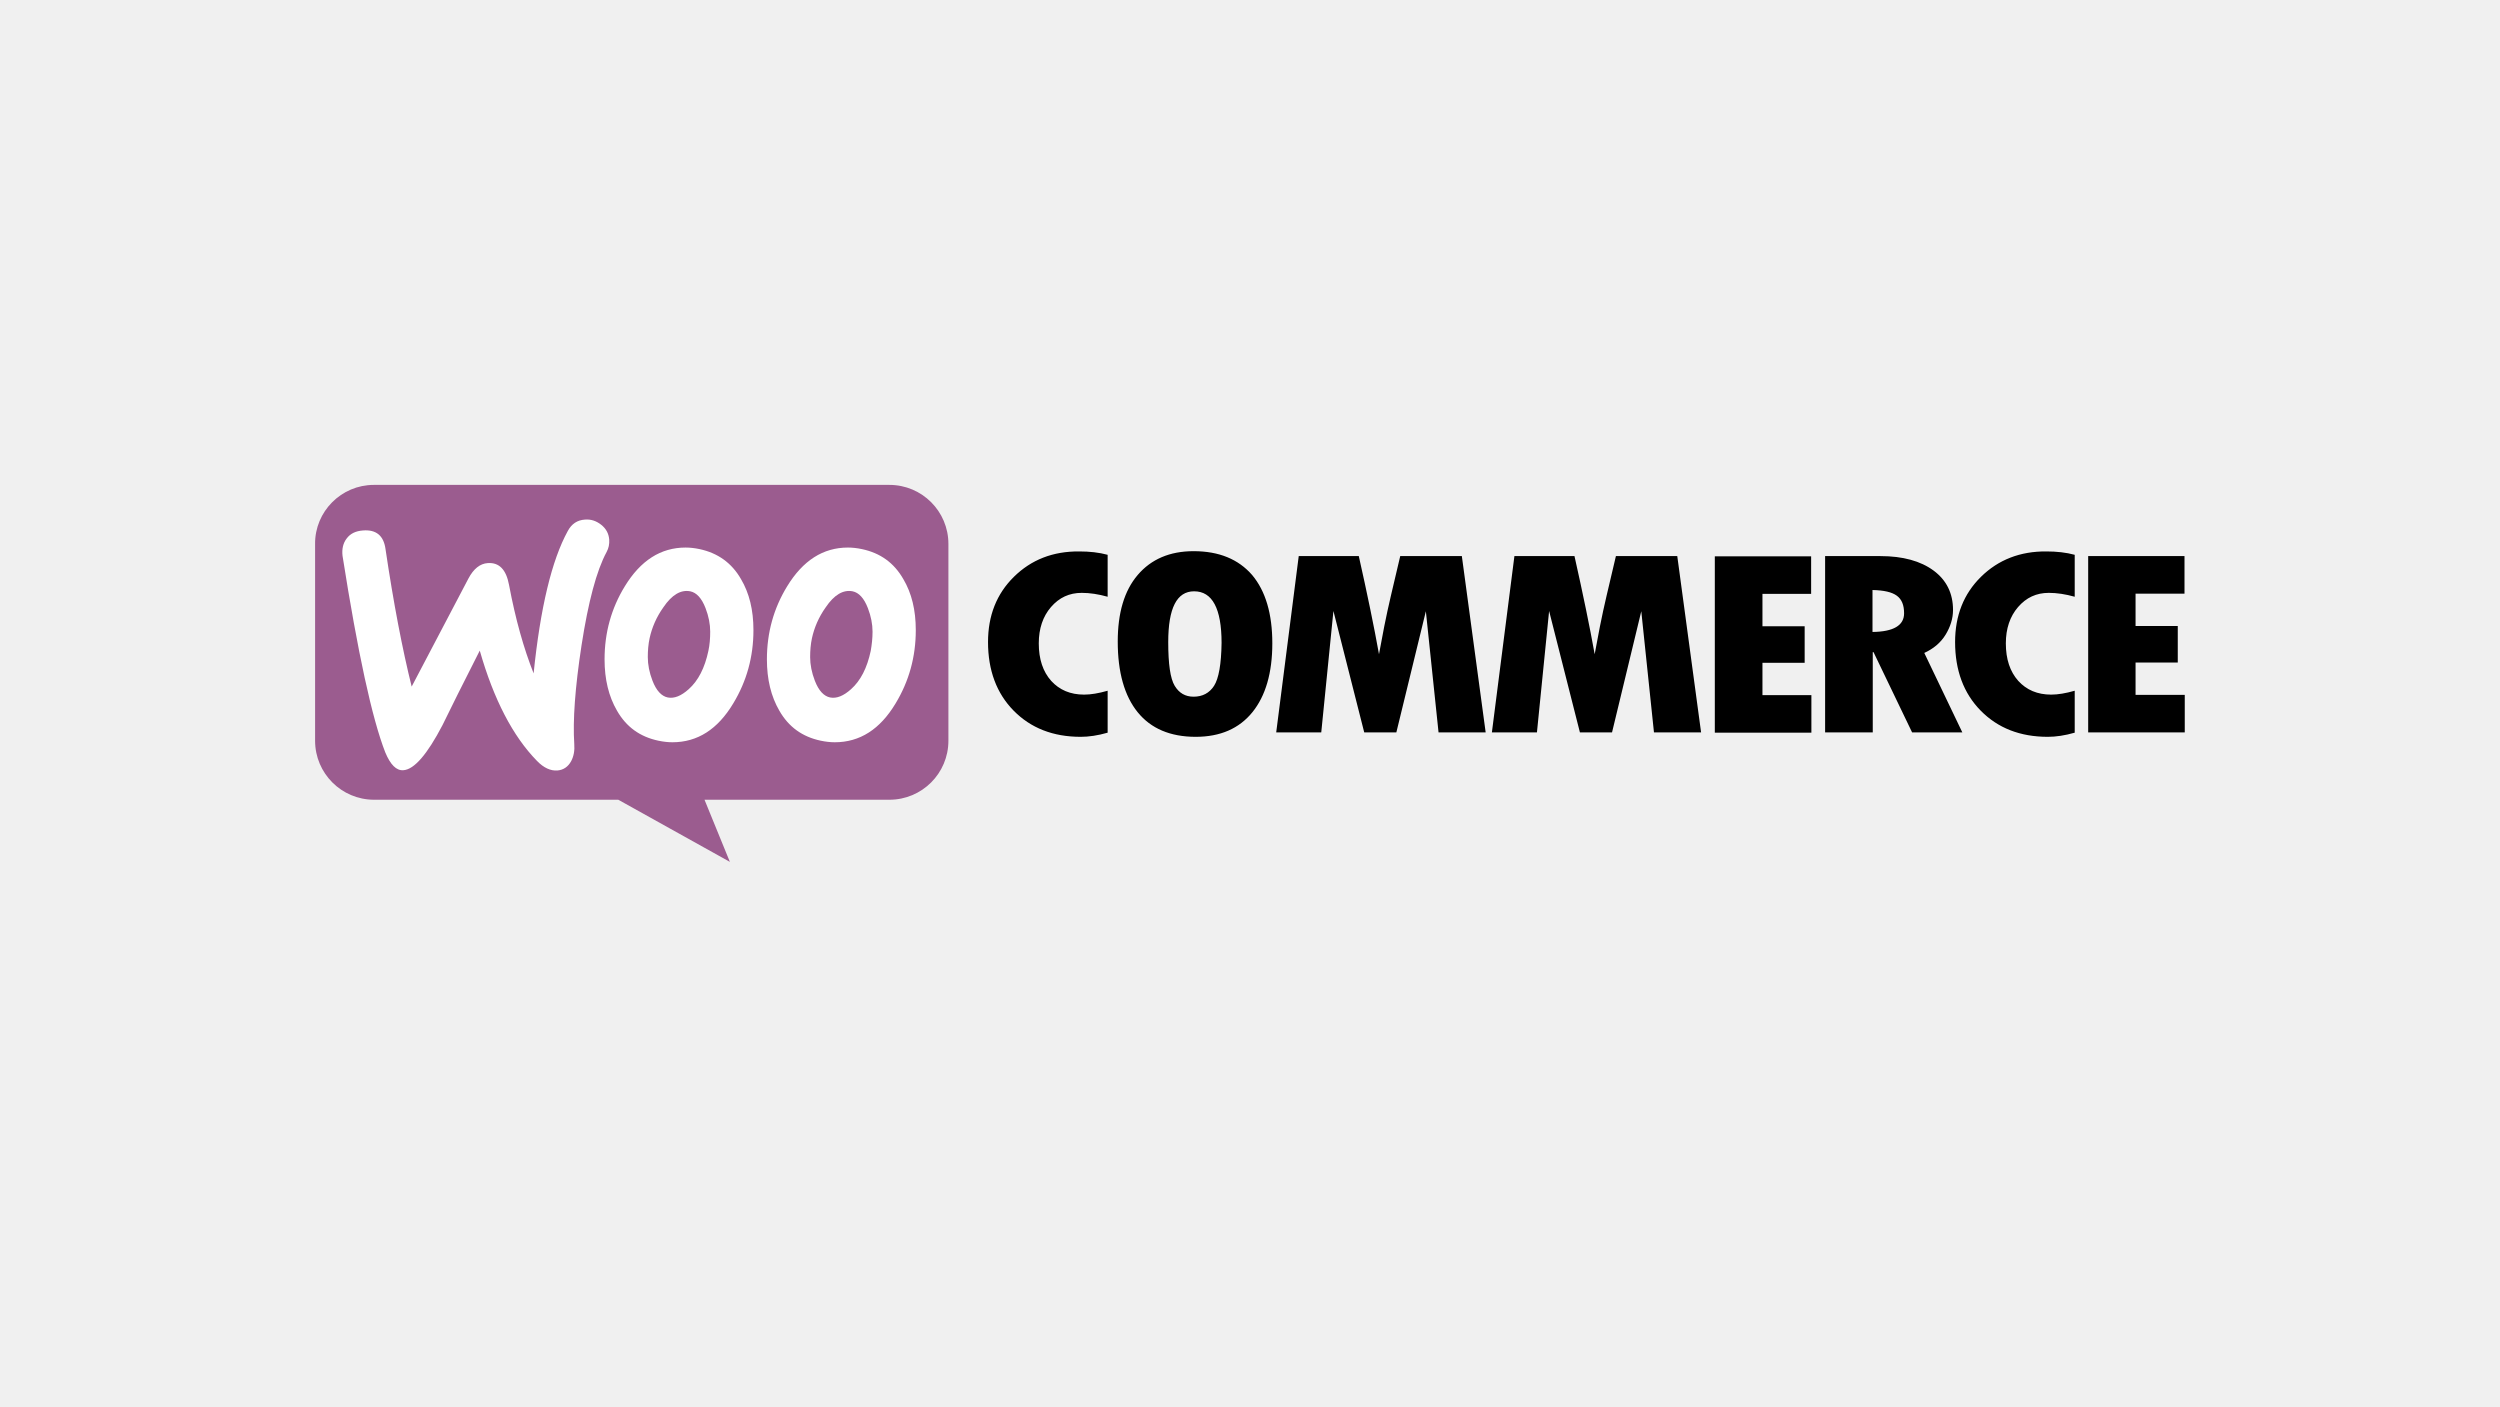
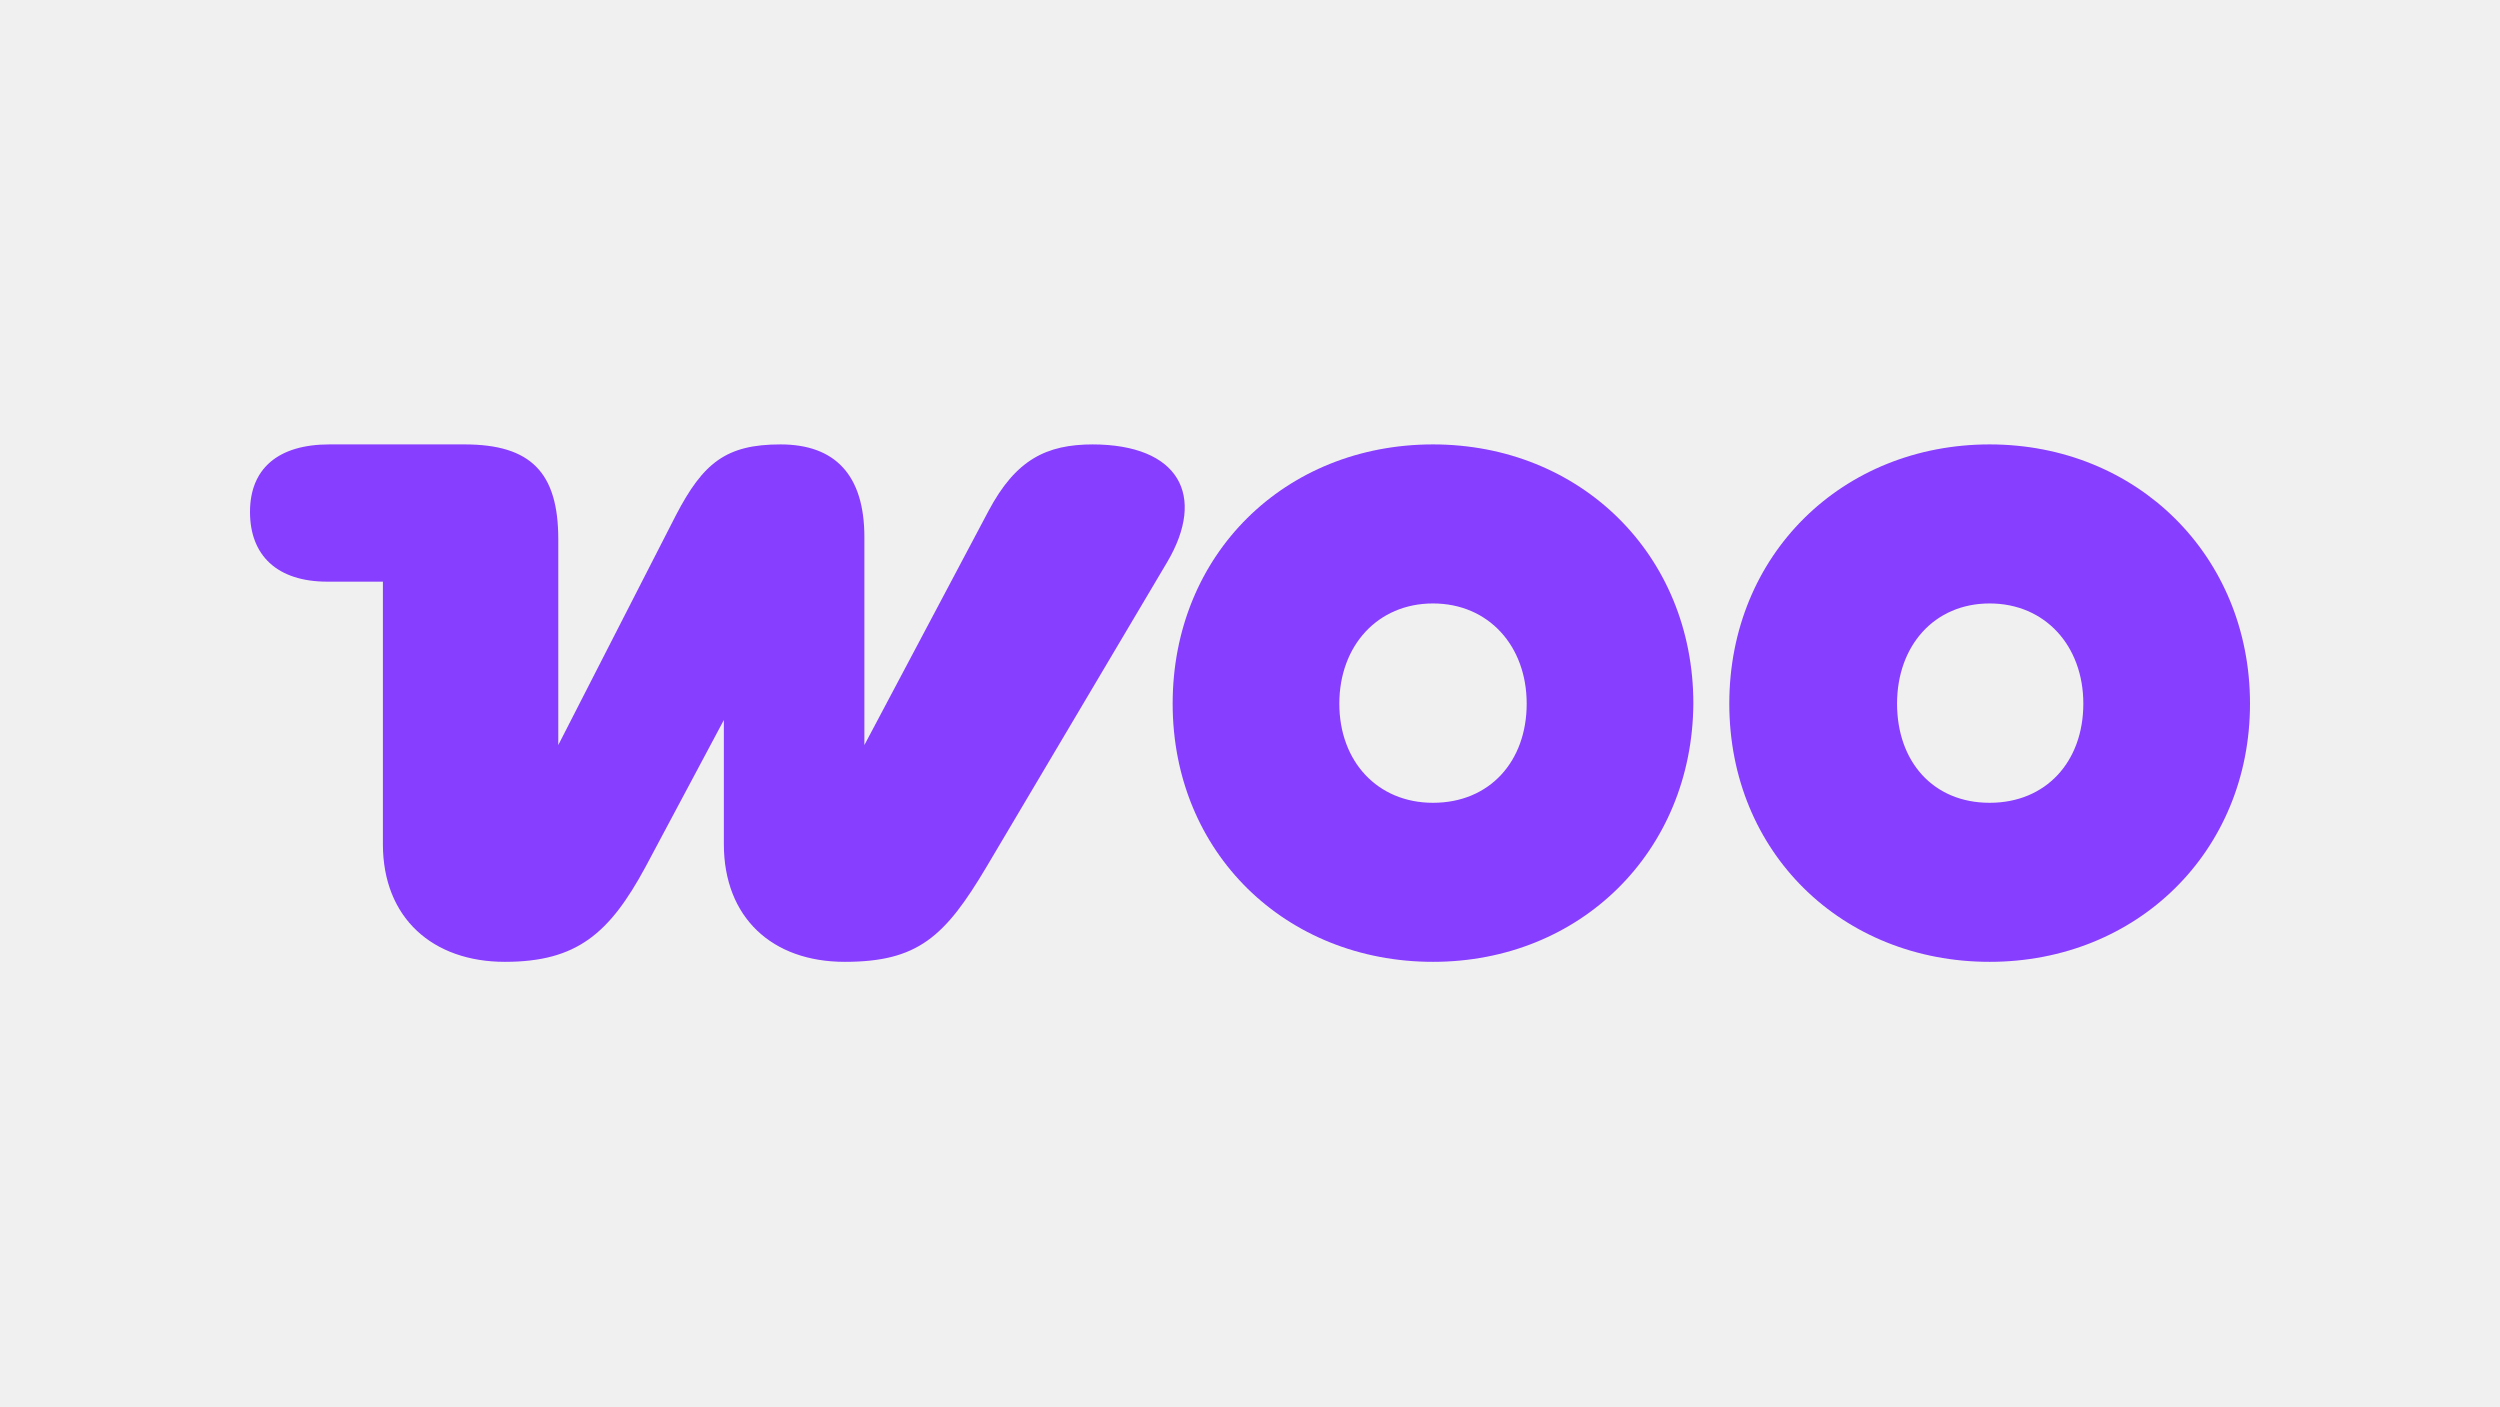
- <svg xmlns="http://www.w3.org/2000/svg" width="640" height="360" viewBox="0 0 640 360">
-   <g fill="none" fill-rule="evenodd" transform="translate(80 124)">
-     <path fill="#9B5C8F" d="M15.709,0.133 L147.68,0.133 C156.032,0.133 162.793,6.894 162.793,15.245 L162.793,65.621 C162.793,73.973 156.032,80.734 147.68,80.734 L100.354,80.734 L106.849,96.642 L78.281,80.734 L15.776,80.734 C7.424,80.734 0.663,73.973 0.663,65.621 L0.663,15.245 C0.597,6.96 7.357,0.133 15.709,0.133 Z" />
-     <path fill="#FFF" fill-rule="nonzero" d="M8.749 13.853C9.677 12.594 11.069 11.931 12.925 11.798 16.306 11.533 18.228 13.124 18.692 16.571 20.747 30.424 23 42.156 25.387 51.768L39.903 24.127C41.228 21.608 42.886 20.283 44.874 20.15 47.791 19.951 49.58 21.807 50.309 25.718 51.966 34.534 54.087 42.024 56.606 48.387 58.33 31.551 61.246 19.421 65.356 11.931 66.35 10.075 67.808 9.147 69.73 9.015 71.255 8.882 72.647 9.346 73.906 10.34 75.166 11.335 75.829 12.594 75.961 14.118 76.027 15.312 75.829 16.306 75.298 17.3 72.713 22.072 70.592 30.093 68.869 41.228 67.212 52.033 66.615 60.451 67.013 66.483 67.145 68.14 66.88 69.598 66.217 70.857 65.422 72.316 64.229 73.111 62.704 73.243 60.981 73.376 59.191 72.581 57.468 70.791 51.304 64.494 46.399 55.082 42.819 42.554 38.511 51.038 35.329 57.402 33.274 61.644 29.364 69.134 26.049 72.978 23.266 73.177 21.476 73.31 19.951 71.785 18.626 68.604 15.245 59.92 11.6 43.151 7.689 18.294 7.49 16.571 7.821 15.046 8.749 13.853zM151.259 24.26C148.873 20.084 145.36 17.565 140.654 16.571 139.395 16.306 138.202 16.173 137.075 16.173 130.711 16.173 125.541 19.487 121.498 26.116 118.051 31.75 116.328 37.981 116.328 44.808 116.328 49.912 117.388 54.286 119.51 57.932 121.896 62.108 125.409 64.627 130.115 65.621 131.374 65.886 132.567 66.019 133.694 66.019 140.124 66.019 145.294 62.704 149.271 56.076 152.718 50.376 154.441 44.145 154.441 37.318 154.441 32.148 153.38 27.839 151.259 24.26L151.259 24.26zM142.908 42.62C141.98 46.995 140.323 50.243 137.87 52.43 135.948 54.154 134.158 54.883 132.501 54.551 130.91 54.22 129.585 52.828 128.59 50.243 127.795 48.188 127.397 46.133 127.397 44.211 127.397 42.554 127.53 40.897 127.861 39.373 128.458 36.655 129.585 34.004 131.374 31.485 133.562 28.237 135.882 26.911 138.268 27.375 139.859 27.707 141.184 29.099 142.179 31.684 142.974 33.738 143.372 35.793 143.372 37.715 143.372 39.439 143.173 41.096 142.908 42.62L142.908 42.62zM109.7 24.26C107.313 20.084 103.734 17.565 99.094 16.571 97.835 16.306 96.642 16.173 95.515 16.173 89.152 16.173 83.981 19.487 79.938 26.116 76.491 31.75 74.768 37.981 74.768 44.808 74.768 49.912 75.829 54.286 77.95 57.932 80.336 62.108 83.849 64.627 88.555 65.621 89.814 65.886 91.008 66.019 92.134 66.019 98.564 66.019 103.734 62.704 107.711 56.076 111.158 50.376 112.881 44.145 112.881 37.318 112.881 32.148 111.821 27.839 109.7 24.26L109.7 24.26zM101.348 42.62C100.42 46.995 98.763 50.243 96.31 52.43 94.388 54.154 92.598 54.883 90.941 54.551 89.35 54.22 88.025 52.828 87.03 50.243 86.235 48.188 85.837 46.133 85.837 44.211 85.837 42.554 85.97 40.897 86.301 39.373 86.898 36.655 88.025 34.004 89.814 31.485 92.002 28.237 94.322 26.911 96.708 27.375 98.299 27.707 99.624 29.099 100.619 31.684 101.414 33.738 101.812 35.793 101.812 37.715 101.812 39.439 101.679 41.096 101.348 42.62L101.348 42.62z" />
-     <path fill="#000" fill-rule="nonzero" d="M179.563,23.663 C175.122,28.038 172.934,33.606 172.934,40.367 C172.934,47.592 175.122,53.491 179.496,57.932 C183.871,62.373 189.571,64.627 196.664,64.627 C198.719,64.627 201.038,64.295 203.557,63.566 L203.557,52.828 C201.237,53.491 199.249,53.822 197.525,53.822 C194.012,53.822 191.228,52.629 189.107,50.309 C186.986,47.923 185.926,44.741 185.926,40.698 C185.926,36.92 186.986,33.805 189.041,31.418 C191.162,28.966 193.747,27.773 196.929,27.773 C198.984,27.773 201.171,28.104 203.557,28.767 L203.557,18.029 C201.37,17.433 198.917,17.167 196.332,17.167 C189.571,17.101 184.004,19.289 179.563,23.663 Z M225.563,17.101 C219.465,17.101 214.693,19.156 211.246,23.199 C207.799,27.243 206.142,32.943 206.142,40.234 C206.142,48.122 207.866,54.154 211.246,58.33 C214.627,62.506 219.598,64.627 226.094,64.627 C232.391,64.627 237.229,62.506 240.61,58.33 C243.99,54.154 245.714,48.255 245.714,40.698 C245.714,33.142 243.99,27.309 240.544,23.199 C237.03,19.156 232.059,17.101 225.563,17.101 Z M230.8,51.569 C229.607,53.425 227.817,54.353 225.563,54.353 C223.442,54.353 221.852,53.425 220.725,51.569 C219.598,49.713 219.068,46.001 219.068,40.367 C219.068,31.684 221.255,27.375 225.696,27.375 C230.336,27.375 232.722,31.75 232.722,40.566 C232.656,46.001 231.993,49.713 230.8,51.569 Z M278.458,18.361 L276.072,28.502 C275.475,31.087 274.878,33.738 274.348,36.456 L273.023,43.482 C271.763,36.456 270.04,28.104 267.852,18.361 L252.475,18.361 L246.708,63.5 L258.241,63.5 L261.357,32.413 L269.244,63.5 L277.464,63.5 L285.02,32.479 L288.268,63.5 L300.331,63.5 L294.233,18.361 L278.458,18.361 L278.458,18.361 Z M333.672,18.361 L331.286,28.502 C330.689,31.087 330.093,33.738 329.563,36.456 L328.237,43.482 C326.977,36.456 325.254,28.104 323.067,18.361 L307.689,18.361 L301.922,63.5 L313.456,63.5 L316.571,32.413 L324.459,63.5 L332.678,63.5 L340.168,32.479 L343.416,63.5 L355.479,63.5 L349.381,18.361 L333.672,18.361 L333.672,18.361 Z M371.189,45.669 L381.993,45.669 L381.993,36.323 L371.189,36.323 L371.189,28.038 L383.65,28.038 L383.65,18.427 L358.992,18.427 L358.992,63.566 L383.716,63.566 L383.716,53.955 L371.189,53.955 L371.189,45.669 Z M418.051,38.511 C419.311,36.456 419.973,34.335 419.973,32.148 C419.973,27.905 418.316,24.525 415.002,22.072 C411.688,19.62 407.114,18.361 401.414,18.361 L387.229,18.361 L387.229,63.5 L399.426,63.5 L399.426,42.952 L399.624,42.952 L409.501,63.5 L422.36,63.5 L412.616,43.151 C414.936,42.09 416.792,40.566 418.051,38.511 Z M399.359,37.782 L399.359,27.044 C402.276,27.11 404.331,27.574 405.59,28.502 C406.849,29.43 407.446,30.888 407.446,33.009 C407.446,36.125 404.728,37.715 399.359,37.782 Z M427.132,23.663 C422.691,28.038 420.504,33.606 420.504,40.367 C420.504,47.592 422.691,53.491 427.066,57.932 C431.441,62.373 437.141,64.627 444.233,64.627 C446.288,64.627 448.608,64.295 451.127,63.566 L451.127,52.828 C448.807,53.491 446.818,53.822 445.095,53.822 C441.582,53.822 438.798,52.629 436.677,50.309 C434.556,47.923 433.495,44.741 433.495,40.698 C433.495,36.92 434.556,33.805 436.611,31.418 C438.732,28.966 441.317,27.773 444.498,27.773 C446.553,27.773 448.741,28.104 451.127,28.767 L451.127,18.029 C448.939,17.433 446.487,17.167 443.902,17.167 C437.207,17.101 431.573,19.289 427.132,23.663 Z M466.703,53.822 L466.703,45.603 L477.508,45.603 L477.508,36.257 L466.703,36.257 L466.703,27.972 L479.231,27.972 L479.231,18.361 L454.574,18.361 L454.574,63.5 L479.297,63.5 L479.297,53.889 L466.703,53.889 L466.703,53.822 Z" />
+ <svg xmlns="http://www.w3.org/2000/svg" width="640" height="360" version="1.1" id="svg3">
+   <defs id="defs3" />
+   <g id="g3" transform="matrix(2.788671,0,0,2.788671,64,113.7691)">
+     <path class="st0" d="M 77.4,0 C 73.1,0 70.3,1.4 67.8,6.1 L 56.4,27.6 V 8.5 C 56.4,2.8 53.7,0 48.7,0 43.7,0 41.6,1.7 39.1,6.5 L 28.3,27.6 V 8.7 C 28.3,2.6 25.8,0 19.7,0 H 7.3 C 2.6,0 0,2.2 0,6.2 c 0,4 2.5,6.4 7.1,6.4 h 5.1 v 24.1 c 0,6.8 4.6,10.8 11.2,10.8 6.6,0 9.6,-2.6 12.9,-8.7 l 7.2,-13.5 v 11.4 c 0,6.7 4.4,10.8 11.1,10.8 6.7,0 9.2,-2.3 13,-8.7 l 16.6,-28 C 87.8,4.7 85.3,0 77.3,0 Z" id="path1" style="clip-rule:evenodd;fill:#873eff;fill-rule:evenodd" />
+     <path class="st0" d="M 108.6,0 C 95,0 84.7,10.1 84.7,23.8 c 0,13.7 10.4,23.7 23.9,23.7 13.5,0 23.8,-10.1 23.9,-23.7 C 132.5,10.1 122.1,0 108.6,0 Z m 0,32.9 c -5.1,0 -8.6,-3.8 -8.6,-9.1 0,-5.3 3.5,-9.2 8.6,-9.2 5.1,0 8.6,3.9 8.6,9.2 0,5.3 -3.4,9.1 -8.6,9.1 z" id="path2" style="clip-rule:evenodd;fill:#873eff;fill-rule:evenodd" />
+     <path class="st0" d="m 159.7,0 c -13.5,0 -23.9,10.1 -23.9,23.8 0,13.7 10.4,23.7 23.9,23.7 13.5,0 23.9,-10.1 23.9,-23.7 C 183.6,10.2 173.2,0 159.7,0 Z m 0,32.9 c -5.2,0 -8.5,-3.8 -8.5,-9.1 0,-5.3 3.4,-9.2 8.5,-9.2 5.1,0 8.6,3.9 8.6,9.2 0,5.3 -3.4,9.1 -8.6,9.1 z" id="path3" style="clip-rule:evenodd;fill:#873eff;fill-rule:evenodd" />
  </g>
</svg>
